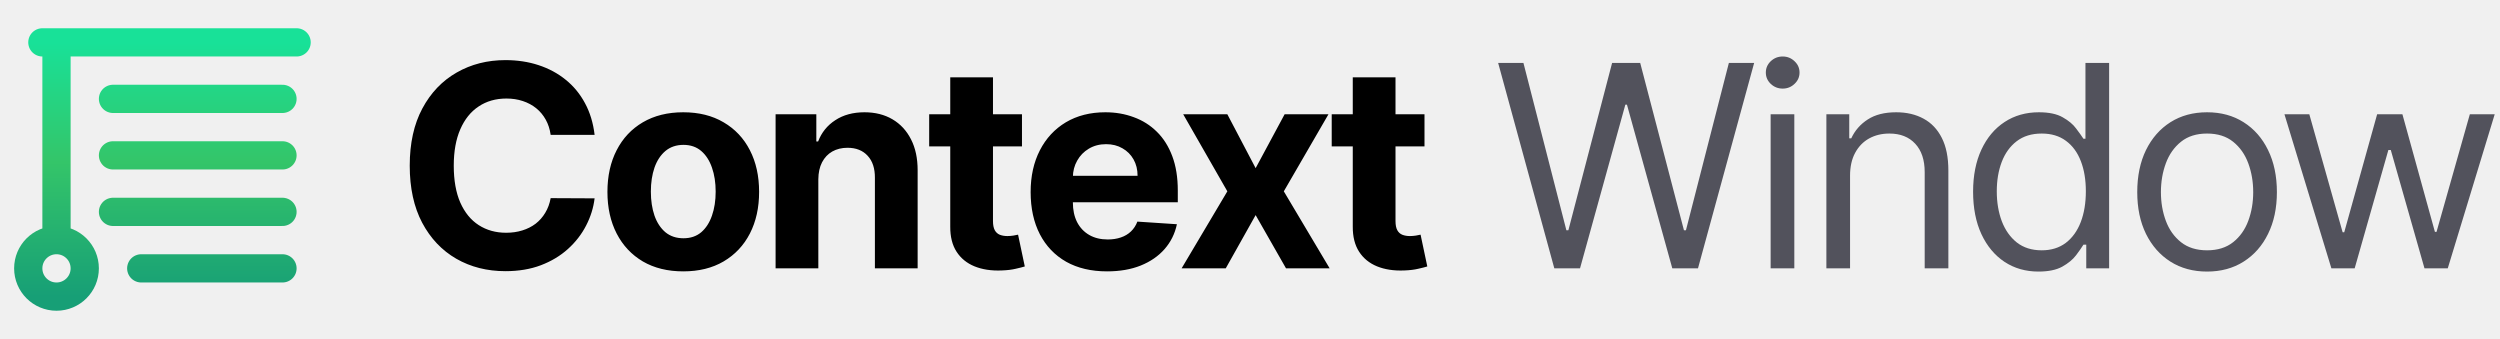
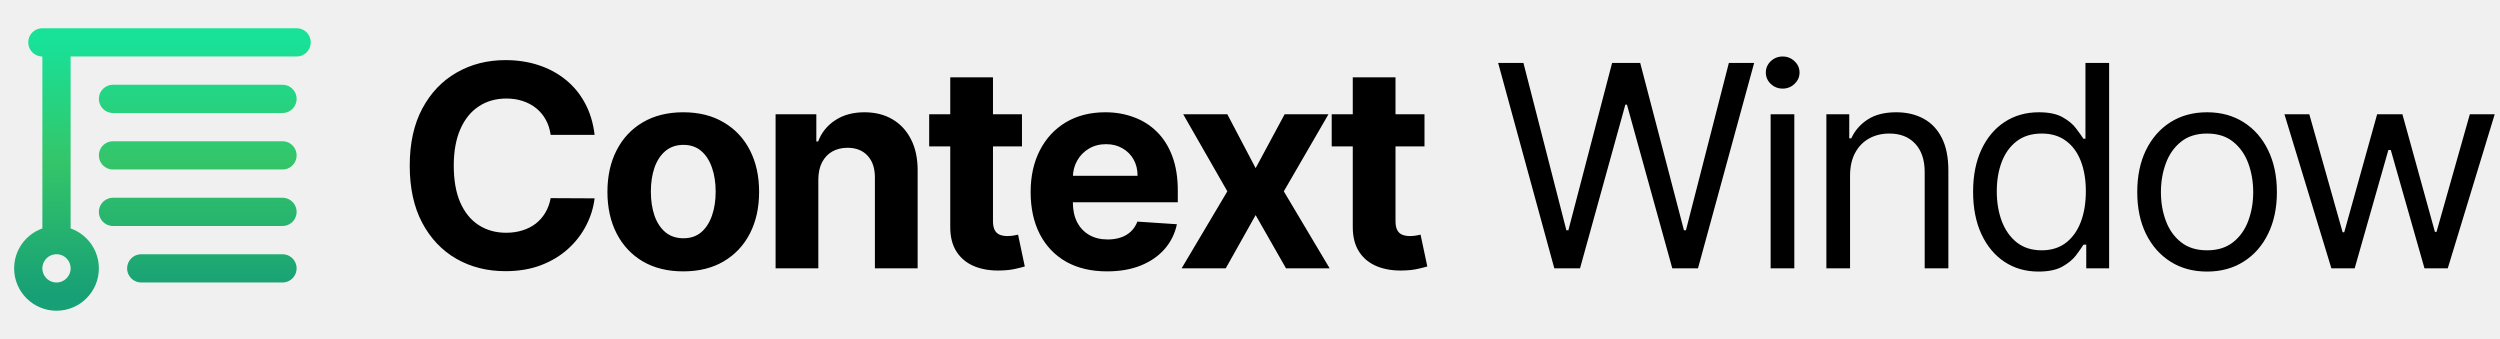
<svg xmlns="http://www.w3.org/2000/svg" width="177" height="24" viewBox="0 0 177 24" fill="none">
-   <g clip-path="url(#clip0_68_9)">
+   <g clip-path="url(#clip0_68_32)">
    <path d="M42.098 9.547H38.987C38.93 9.144 38.814 8.787 38.639 8.474C38.464 8.157 38.239 7.887 37.965 7.665C37.69 7.442 37.373 7.272 37.013 7.153C36.658 7.035 36.272 6.976 35.855 6.976C35.102 6.976 34.447 7.163 33.888 7.537C33.329 7.906 32.896 8.446 32.588 9.156C32.28 9.862 32.126 10.719 32.126 11.727C32.126 12.764 32.28 13.635 32.588 14.341C32.901 15.046 33.336 15.579 33.895 15.939C34.454 16.299 35.1 16.479 35.834 16.479C36.246 16.479 36.627 16.424 36.977 16.315C37.332 16.206 37.647 16.048 37.922 15.839C38.197 15.626 38.424 15.368 38.604 15.065C38.788 14.762 38.916 14.417 38.987 14.028L42.098 14.043C42.017 14.71 41.816 15.354 41.494 15.974C41.177 16.59 40.749 17.142 40.209 17.629C39.674 18.112 39.035 18.496 38.291 18.78C37.553 19.059 36.717 19.199 35.784 19.199C34.487 19.199 33.327 18.905 32.304 18.318C31.286 17.731 30.481 16.881 29.889 15.768C29.302 14.656 29.009 13.309 29.009 11.727C29.009 10.141 29.307 8.792 29.903 7.679C30.5 6.566 31.31 5.719 32.332 5.136C33.355 4.549 34.506 4.256 35.784 4.256C36.627 4.256 37.408 4.374 38.128 4.611C38.852 4.848 39.494 5.193 40.053 5.648C40.611 6.098 41.066 6.649 41.416 7.303C41.771 7.956 41.999 8.704 42.098 9.547ZM48.375 19.213C47.272 19.213 46.318 18.979 45.513 18.51C44.713 18.037 44.095 17.378 43.66 16.535C43.224 15.688 43.006 14.706 43.006 13.588C43.006 12.461 43.224 11.476 43.66 10.633C44.095 9.786 44.713 9.128 45.513 8.659C46.318 8.186 47.272 7.949 48.375 7.949C49.479 7.949 50.43 8.186 51.23 8.659C52.035 9.128 52.656 9.786 53.091 10.633C53.527 11.476 53.745 12.461 53.745 13.588C53.745 14.706 53.527 15.688 53.091 16.535C52.656 17.378 52.035 18.037 51.23 18.51C50.43 18.979 49.479 19.213 48.375 19.213ZM48.39 16.869C48.892 16.869 49.311 16.727 49.647 16.443C49.983 16.154 50.236 15.761 50.407 15.264C50.582 14.767 50.669 14.201 50.669 13.567C50.669 12.932 50.582 12.367 50.407 11.869C50.236 11.372 49.983 10.979 49.647 10.69C49.311 10.402 48.892 10.257 48.39 10.257C47.883 10.257 47.457 10.402 47.111 10.69C46.77 10.979 46.512 11.372 46.337 11.869C46.167 12.367 46.081 12.932 46.081 13.567C46.081 14.201 46.167 14.767 46.337 15.264C46.512 15.761 46.77 16.154 47.111 16.443C47.457 16.727 47.883 16.869 48.39 16.869ZM57.938 12.693V19H54.912V8.091H57.796V10.016H57.923C58.165 9.381 58.57 8.879 59.138 8.51C59.706 8.136 60.395 7.949 61.205 7.949C61.962 7.949 62.623 8.115 63.186 8.446C63.75 8.777 64.188 9.251 64.5 9.866C64.813 10.477 64.969 11.206 64.969 12.054V19H61.943V12.594C61.948 11.926 61.778 11.405 61.432 11.031C61.086 10.652 60.611 10.463 60.004 10.463C59.597 10.463 59.237 10.551 58.925 10.726C58.617 10.901 58.376 11.157 58.2 11.493C58.03 11.824 57.942 12.224 57.938 12.693ZM72.356 8.091V10.364H65.786V8.091H72.356ZM67.278 5.477H70.303V15.648C70.303 15.927 70.346 16.145 70.431 16.301C70.516 16.453 70.635 16.559 70.786 16.621C70.943 16.682 71.123 16.713 71.326 16.713C71.468 16.713 71.61 16.701 71.752 16.678C71.894 16.649 72.003 16.628 72.079 16.614L72.555 18.865C72.403 18.912 72.19 18.967 71.916 19.028C71.641 19.095 71.307 19.135 70.914 19.149C70.185 19.178 69.546 19.081 68.997 18.858C68.452 18.635 68.028 18.29 67.725 17.821C67.422 17.352 67.273 16.76 67.278 16.046V5.477ZM78.381 19.213C77.259 19.213 76.293 18.986 75.484 18.531C74.679 18.072 74.058 17.423 73.623 16.585C73.187 15.742 72.969 14.746 72.969 13.595C72.969 12.473 73.187 11.488 73.623 10.641C74.058 9.793 74.672 9.133 75.462 8.659C76.258 8.186 77.191 7.949 78.261 7.949C78.98 7.949 79.65 8.065 80.27 8.297C80.895 8.524 81.44 8.867 81.904 9.327C82.373 9.786 82.737 10.364 82.998 11.06C83.258 11.751 83.388 12.561 83.388 13.489V14.32H74.177V12.445H80.54C80.54 12.009 80.446 11.623 80.256 11.287C80.067 10.951 79.804 10.688 79.468 10.499C79.136 10.305 78.751 10.207 78.31 10.207C77.851 10.207 77.444 10.314 77.089 10.527C76.738 10.735 76.464 11.017 76.265 11.372C76.066 11.723 75.964 12.113 75.959 12.544V14.327C75.959 14.867 76.059 15.333 76.258 15.726C76.461 16.119 76.748 16.422 77.117 16.635C77.486 16.848 77.924 16.954 78.431 16.954C78.767 16.954 79.075 16.907 79.354 16.812C79.634 16.718 79.873 16.576 80.072 16.386C80.27 16.197 80.422 15.965 80.526 15.69L83.325 15.875C83.183 16.547 82.891 17.134 82.451 17.636C82.015 18.134 81.452 18.522 80.761 18.801C80.074 19.076 79.281 19.213 78.381 19.213ZM86.896 8.091L88.899 11.905L90.951 8.091H94.055L90.894 13.546L94.14 19H91.051L88.899 15.229L86.782 19H83.657L86.896 13.546L83.771 8.091H86.896ZM100.854 8.091V10.364H94.285V8.091H100.854ZM95.776 5.477H98.802V15.648C98.802 15.927 98.844 16.145 98.93 16.301C99.015 16.453 99.133 16.559 99.285 16.621C99.441 16.682 99.621 16.713 99.825 16.713C99.967 16.713 100.109 16.701 100.251 16.678C100.393 16.649 100.502 16.628 100.577 16.614L101.053 18.865C100.902 18.912 100.689 18.967 100.414 19.028C100.14 19.095 99.806 19.135 99.413 19.149C98.683 19.178 98.044 19.081 97.495 18.858C96.951 18.635 96.527 18.29 96.224 17.821C95.921 17.352 95.772 16.76 95.776 16.046V5.477Z" fill="black" />
-     <path d="M110.046 19L106.069 4.455H107.859L110.899 16.301H111.041L114.137 4.455H116.126L119.223 16.301H119.365L122.404 4.455H124.194L120.217 19H118.399L115.188 7.409H115.075L111.865 19H110.046ZM125.361 19V8.091H127.038V19H125.361ZM126.214 6.273C125.887 6.273 125.605 6.161 125.369 5.939C125.137 5.716 125.021 5.449 125.021 5.136C125.021 4.824 125.137 4.556 125.369 4.334C125.605 4.111 125.887 4 126.214 4C126.54 4 126.82 4.111 127.052 4.334C127.289 4.556 127.407 4.824 127.407 5.136C127.407 5.449 127.289 5.716 127.052 5.939C126.82 6.161 126.54 6.273 126.214 6.273ZM130.984 12.438V19H129.308V8.091H130.927V9.795H131.069C131.325 9.241 131.713 8.796 132.234 8.46C132.754 8.119 133.427 7.949 134.251 7.949C134.989 7.949 135.636 8.1 136.19 8.403C136.744 8.702 137.174 9.156 137.482 9.767C137.79 10.373 137.944 11.14 137.944 12.068V19H136.268V12.182C136.268 11.325 136.045 10.657 135.6 10.179C135.155 9.696 134.544 9.455 133.768 9.455C133.233 9.455 132.754 9.571 132.333 9.803C131.916 10.035 131.587 10.373 131.346 10.818C131.104 11.263 130.984 11.803 130.984 12.438ZM144.326 19.227C143.417 19.227 142.614 18.998 141.918 18.538C141.222 18.074 140.678 17.421 140.285 16.578C139.892 15.731 139.695 14.729 139.695 13.574C139.695 12.428 139.892 11.434 140.285 10.591C140.678 9.748 141.225 9.097 141.925 8.638C142.626 8.178 143.436 7.949 144.354 7.949C145.065 7.949 145.626 8.067 146.038 8.304C146.454 8.536 146.772 8.801 146.989 9.099C147.212 9.393 147.385 9.634 147.508 9.824H147.65V4.455H149.326V19H147.707V17.324H147.508C147.385 17.523 147.21 17.774 146.982 18.077C146.755 18.375 146.431 18.642 146.009 18.879C145.588 19.111 145.027 19.227 144.326 19.227ZM144.553 17.722C145.226 17.722 145.794 17.546 146.258 17.196C146.722 16.841 147.075 16.351 147.316 15.726C147.558 15.096 147.678 14.369 147.678 13.546C147.678 12.731 147.56 12.018 147.323 11.408C147.086 10.792 146.736 10.314 146.272 9.973C145.808 9.627 145.235 9.455 144.553 9.455C143.843 9.455 143.251 9.637 142.778 10.001C142.309 10.361 141.956 10.851 141.72 11.472C141.488 12.087 141.372 12.778 141.372 13.546C141.372 14.322 141.49 15.027 141.727 15.662C141.968 16.292 142.323 16.794 142.792 17.168C143.265 17.537 143.853 17.722 144.553 17.722ZM156.26 19.227C155.276 19.227 154.411 18.993 153.668 18.524C152.929 18.055 152.352 17.4 151.935 16.557C151.523 15.714 151.317 14.729 151.317 13.602C151.317 12.466 151.523 11.474 151.935 10.626C152.352 9.779 152.929 9.121 153.668 8.652C154.411 8.183 155.276 7.949 156.26 7.949C157.245 7.949 158.107 8.183 158.846 8.652C159.589 9.121 160.167 9.779 160.579 10.626C160.995 11.474 161.204 12.466 161.204 13.602C161.204 14.729 160.995 15.714 160.579 16.557C160.167 17.4 159.589 18.055 158.846 18.524C158.107 18.993 157.245 19.227 156.26 19.227ZM156.26 17.722C157.009 17.722 157.624 17.53 158.107 17.146C158.59 16.763 158.947 16.259 159.179 15.633C159.411 15.008 159.527 14.331 159.527 13.602C159.527 12.873 159.411 12.194 159.179 11.564C158.947 10.934 158.59 10.425 158.107 10.037C157.624 9.649 157.009 9.455 156.26 9.455C155.512 9.455 154.897 9.649 154.414 10.037C153.931 10.425 153.573 10.934 153.341 11.564C153.109 12.194 152.993 12.873 152.993 13.602C152.993 14.331 153.109 15.008 153.341 15.633C153.573 16.259 153.931 16.763 154.414 17.146C154.897 17.53 155.512 17.722 156.26 17.722ZM165.063 19L161.739 8.091H163.5L165.858 16.443H165.972L168.301 8.091H170.091L172.392 16.415H172.506L174.864 8.091H176.625L173.301 19H171.654L169.267 10.619H169.097L166.71 19H165.063Z" fill="#52525C" />
-     <path d="M3 3H21M20 7H8M20 11H8M10 19H20M8 15H20M4 3V17M4 17C2.895 17 2 17.895 2 19C2 20.105 2.895 21 4 21C5.105 21 6 20.105 6 19C6 17.895 5.105 17 4 17Z" stroke="url(#paint0_linear_68_9)" stroke-width="2" stroke-linecap="round" stroke-linejoin="round" />
+     <path d="M110.046 19L106.069 4.455H107.859L110.899 16.301H111.041L114.137 4.455H116.126L119.223 16.301H119.365L122.404 4.455H124.194L120.217 19H118.399L115.188 7.409H115.075L111.865 19H110.046ZM125.361 19V8.091H127.038V19H125.361ZM126.214 6.273C125.887 6.273 125.605 6.161 125.369 5.939C125.137 5.716 125.021 5.449 125.021 5.136C125.021 4.824 125.137 4.556 125.369 4.334C125.605 4.111 125.887 4 126.214 4C126.54 4 126.82 4.111 127.052 4.334C127.289 4.556 127.407 4.824 127.407 5.136C127.407 5.449 127.289 5.716 127.052 5.939C126.82 6.161 126.54 6.273 126.214 6.273ZM130.984 12.438V19H129.308V8.091H130.927V9.795H131.069C131.325 9.241 131.713 8.796 132.234 8.46C132.754 8.119 133.427 7.949 134.251 7.949C134.989 7.949 135.636 8.1 136.19 8.403C136.744 8.702 137.174 9.156 137.482 9.767C137.79 10.373 137.944 11.14 137.944 12.068V19H136.268V12.182C136.268 11.325 136.045 10.657 135.6 10.179C135.155 9.696 134.544 9.455 133.768 9.455C133.233 9.455 132.754 9.571 132.333 9.803C131.916 10.035 131.587 10.373 131.346 10.818C131.104 11.263 130.984 11.803 130.984 12.438ZM144.326 19.227C143.417 19.227 142.614 18.998 141.918 18.538C141.222 18.074 140.678 17.421 140.285 16.578C139.892 15.731 139.695 14.729 139.695 13.574C139.695 12.428 139.892 11.434 140.285 10.591C140.678 9.748 141.225 9.097 141.925 8.638C142.626 8.178 143.436 7.949 144.354 7.949C145.065 7.949 145.626 8.067 146.038 8.304C146.454 8.536 146.772 8.801 146.989 9.099C147.212 9.393 147.385 9.634 147.508 9.824H147.65V4.455H149.326V19H147.707V17.324H147.508C147.385 17.523 147.21 17.774 146.982 18.077C146.755 18.375 146.431 18.642 146.009 18.879C145.588 19.111 145.027 19.227 144.326 19.227ZM144.553 17.722C145.226 17.722 145.794 17.546 146.258 17.196C146.722 16.841 147.075 16.351 147.316 15.726C147.558 15.096 147.678 14.369 147.678 13.546C147.678 12.731 147.56 12.018 147.323 11.408C147.086 10.792 146.736 10.314 146.272 9.973C145.808 9.627 145.235 9.455 144.553 9.455C143.843 9.455 143.251 9.637 142.778 10.001C142.309 10.361 141.956 10.851 141.72 11.472C141.488 12.087 141.372 12.778 141.372 13.546C141.372 14.322 141.49 15.027 141.727 15.662C141.968 16.292 142.323 16.794 142.792 17.168C143.265 17.537 143.853 17.722 144.553 17.722ZM156.26 19.227C155.276 19.227 154.411 18.993 153.668 18.524C152.929 18.055 152.352 17.4 151.935 16.557C151.523 15.714 151.317 14.729 151.317 13.602C151.317 12.466 151.523 11.474 151.935 10.626C152.352 9.779 152.929 9.121 153.668 8.652C154.411 8.183 155.276 7.949 156.26 7.949C157.245 7.949 158.107 8.183 158.846 8.652C159.589 9.121 160.167 9.779 160.579 10.626C160.995 11.474 161.204 12.466 161.204 13.602C161.204 14.729 160.995 15.714 160.579 16.557C160.167 17.4 159.589 18.055 158.846 18.524C158.107 18.993 157.245 19.227 156.26 19.227ZM156.26 17.722C157.009 17.722 157.624 17.53 158.107 17.146C158.59 16.763 158.947 16.259 159.179 15.633C159.411 15.008 159.527 14.331 159.527 13.602C159.527 12.873 159.411 12.194 159.179 11.564C158.947 10.934 158.59 10.425 158.107 10.037C157.624 9.649 157.009 9.455 156.26 9.455C155.512 9.455 154.897 9.649 154.414 10.037C153.931 10.425 153.573 10.934 153.341 11.564C153.109 12.194 152.993 12.873 152.993 13.602C152.993 14.331 153.109 15.008 153.341 15.633C153.573 16.259 153.931 16.763 154.414 17.146C154.897 17.53 155.512 17.722 156.26 17.722ZM165.063 19L161.739 8.091H163.5L165.858 16.443H165.972L168.301 8.091H170.091L172.392 16.415H172.506L174.864 8.091H176.625L173.301 19H171.654L169.267 10.619H169.097L166.71 19H165.063Z" fill="black" />
+     <path d="M3 3H21M20 7H8M20 11H8M10 19H20M8 15H20M4 3V17M4 17C2.895 17 2 17.895 2 19C2 20.105 2.895 21 4 21C5.105 21 6 20.105 6 19C6 17.895 5.105 17 4 17Z" stroke="url(#paint0_linear_68_32)" stroke-width="2" stroke-linecap="round" stroke-linejoin="round" />
  </g>
  <defs>
-     <linearGradient id="paint0_linear_68_9" x1="11.5" y1="3" x2="11.5" y2="21" gradientUnits="userSpaceOnUse">
+     <linearGradient id="paint0_linear_68_32" x1="11.5" y1="3" x2="11.5" y2="21" gradientUnits="userSpaceOnUse">
      <stop stop-color="#18E198" />
      <stop offset="0.47" stop-color="#34C569" />
      <stop offset="1" stop-color="#179F76" />
    </linearGradient>
-     <clipPath id="clip0_68_9">
+     <clipPath id="clip0_68_32">
      <rect width="177" height="24" fill="white" />
    </clipPath>
  </defs>
</svg>
